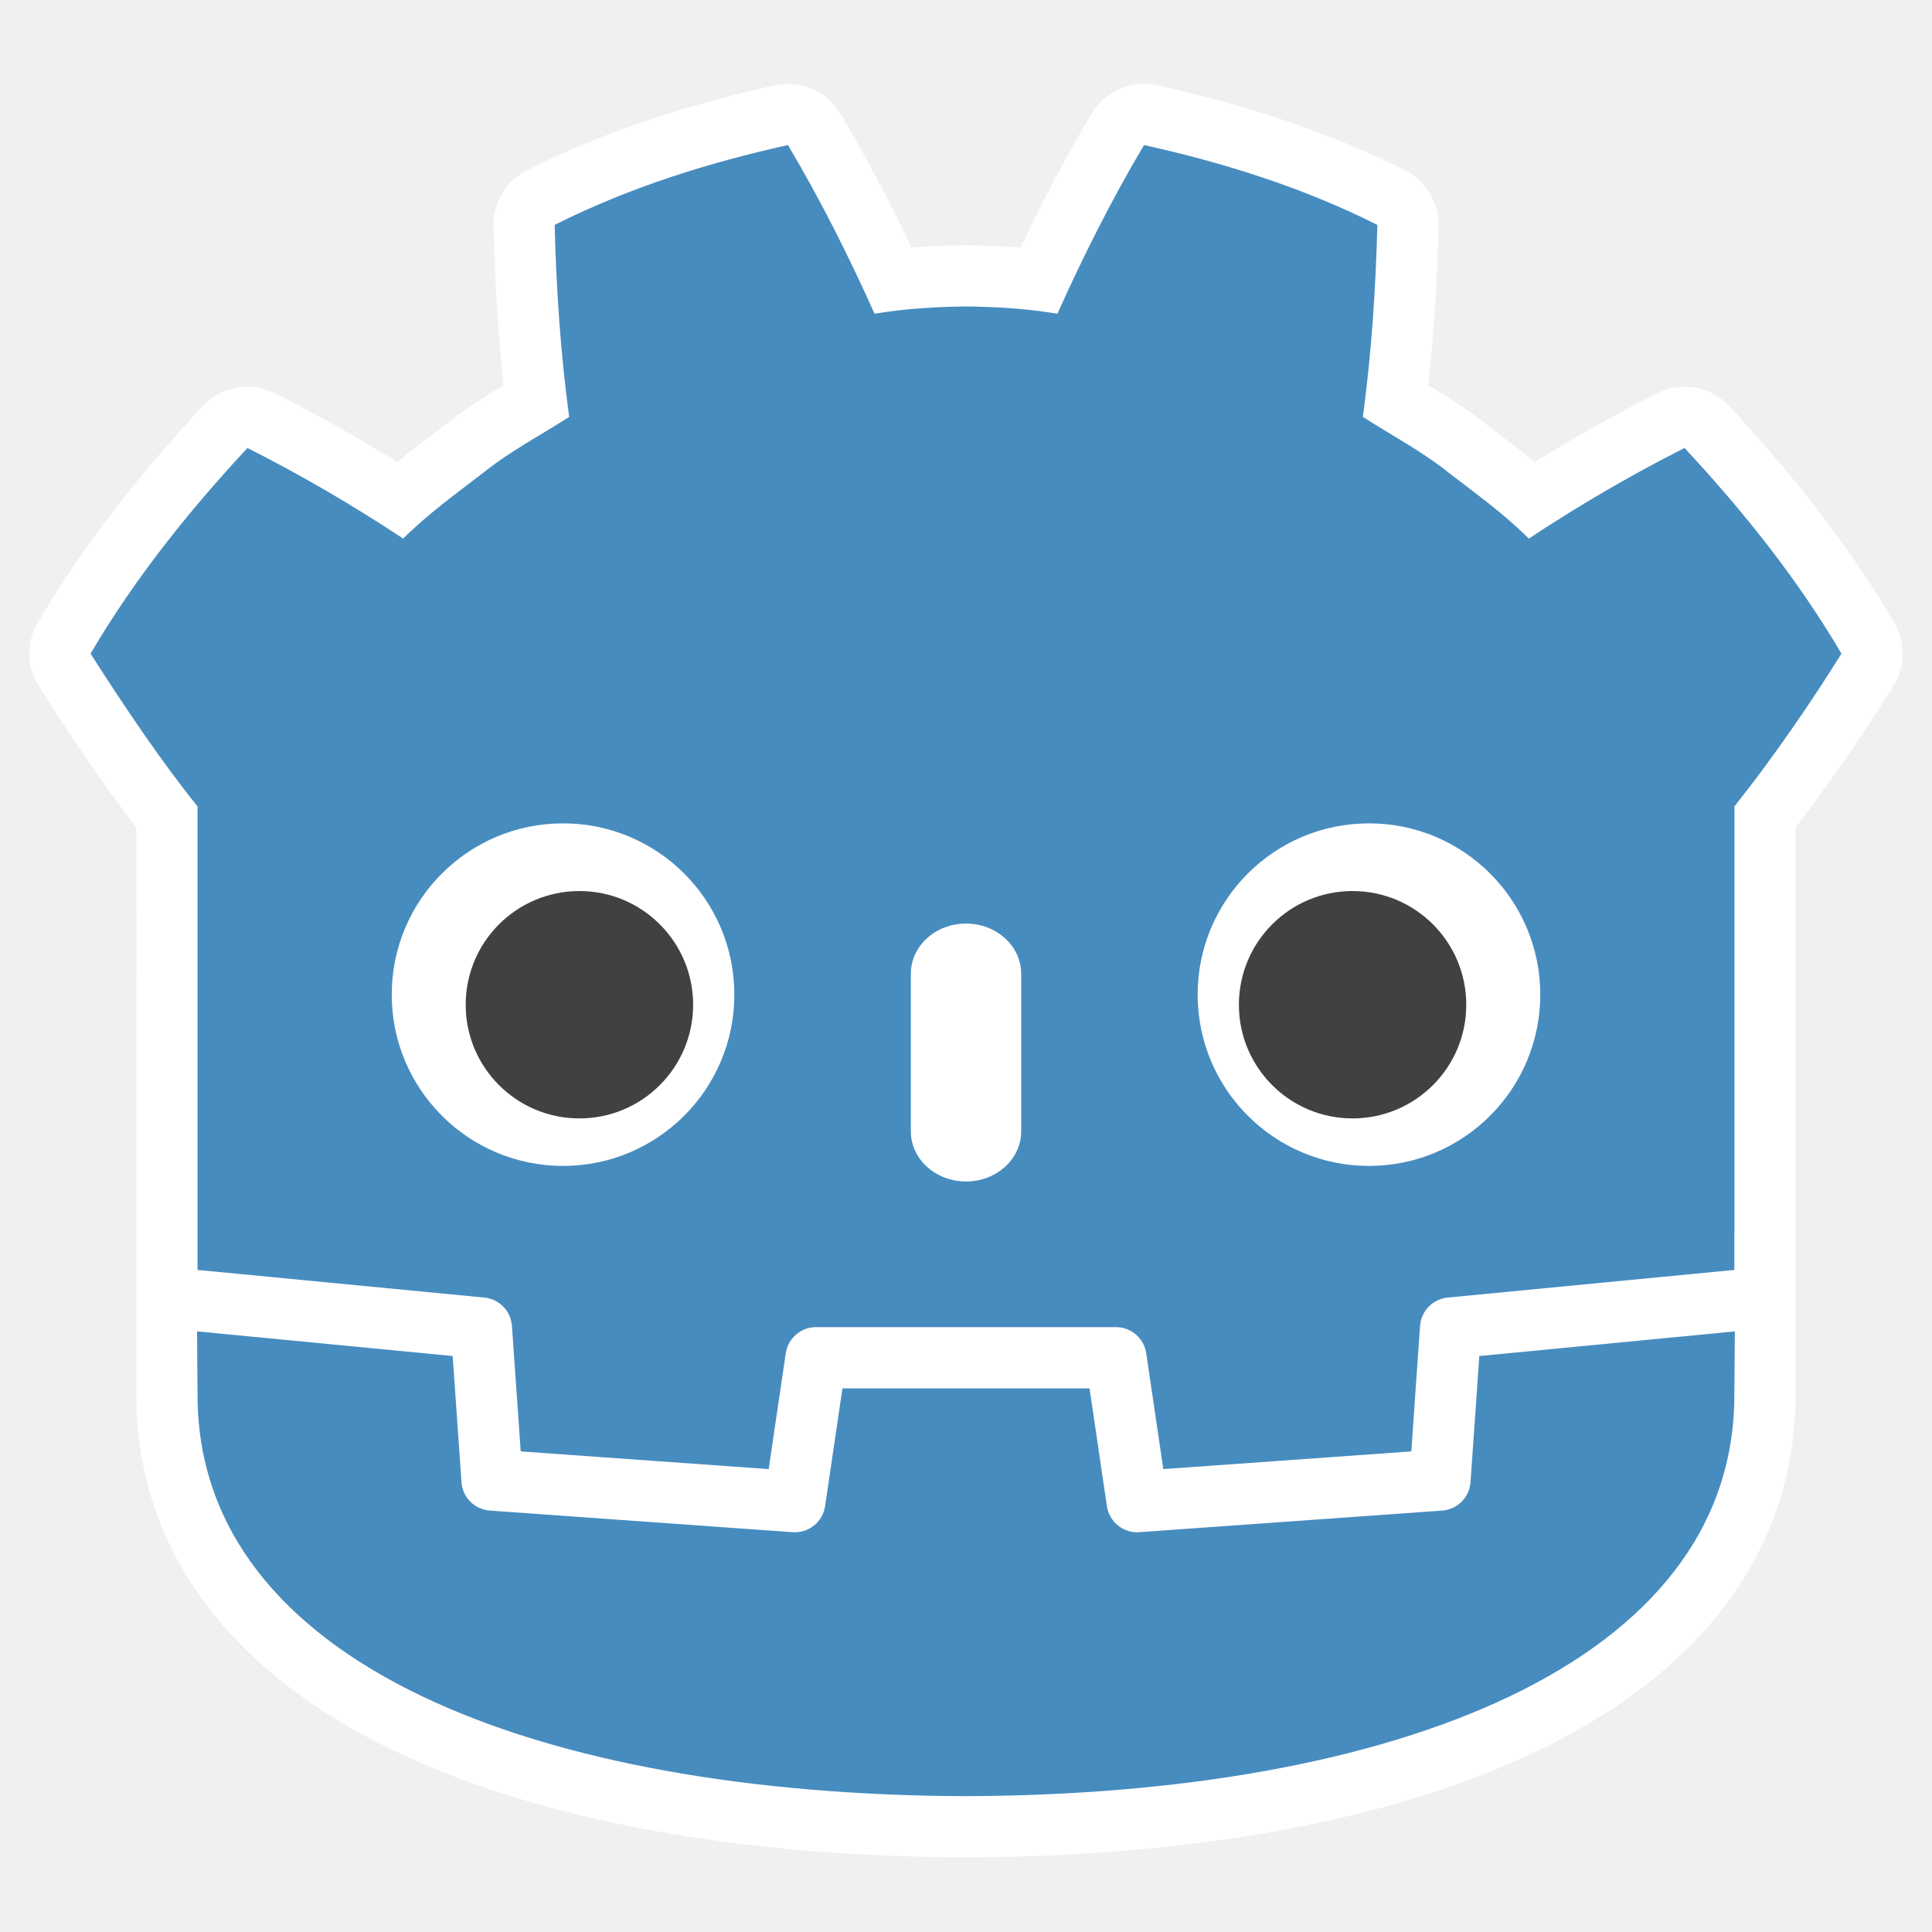
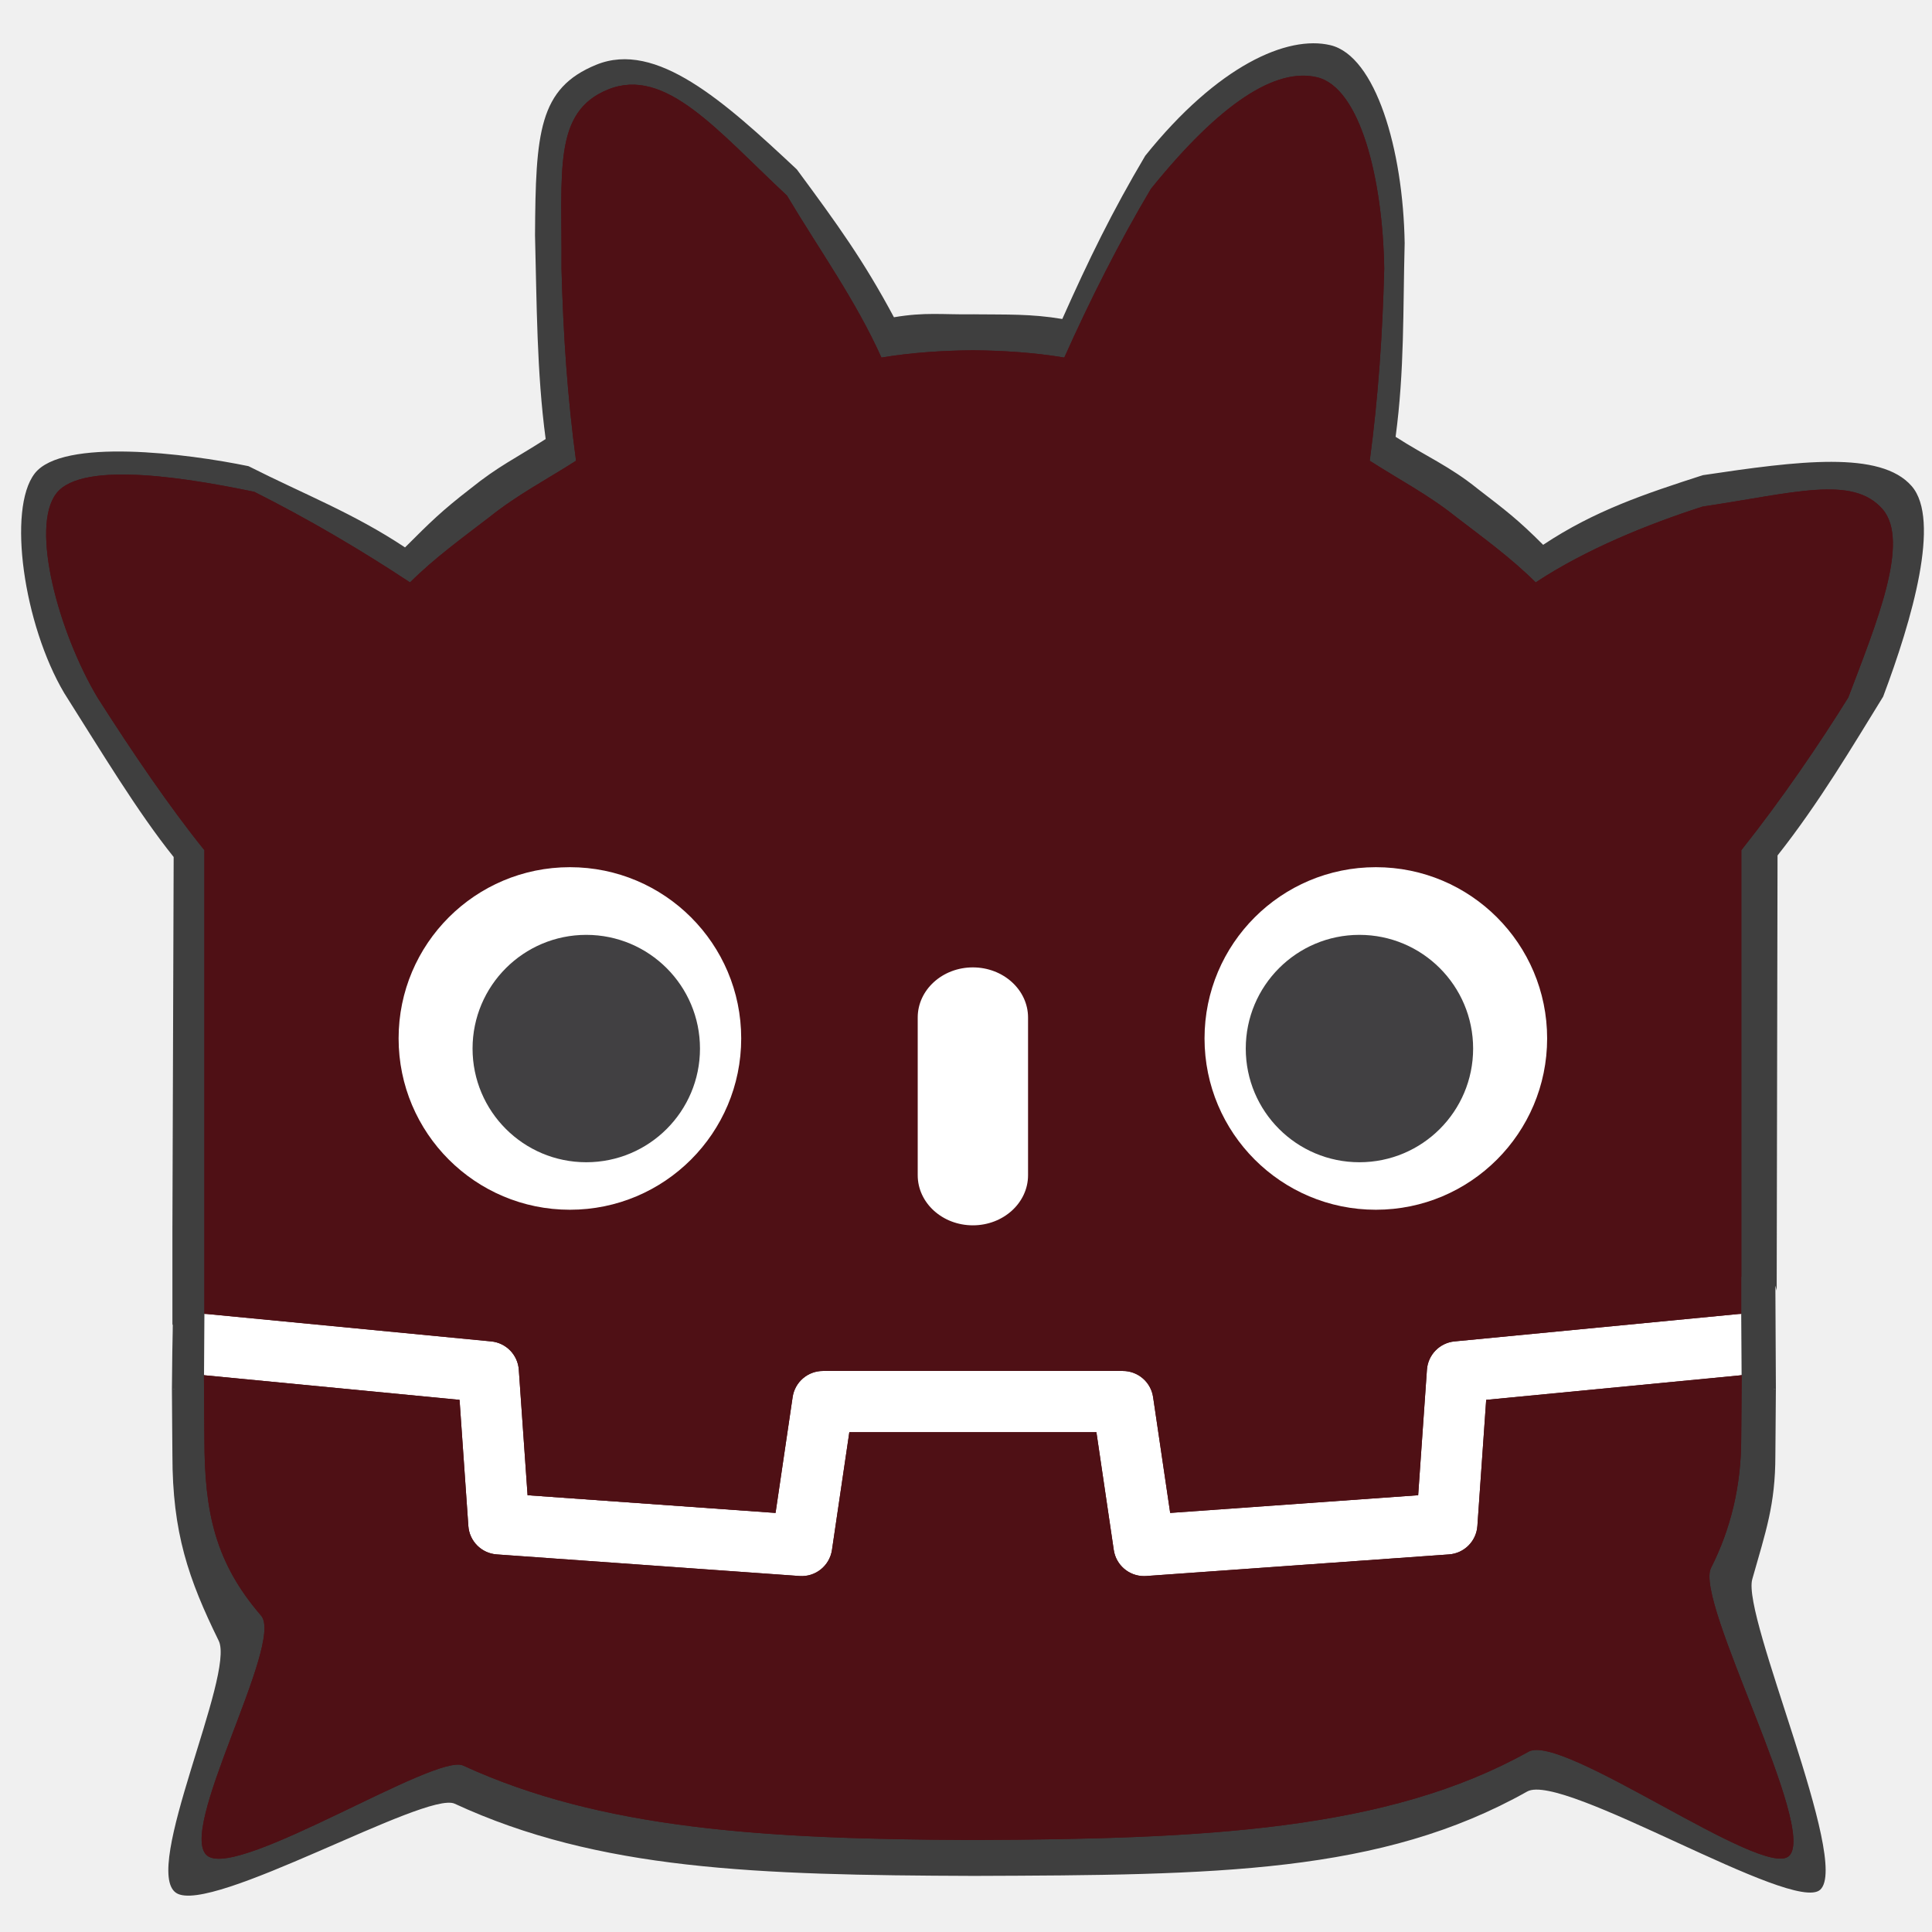
<svg xmlns="http://www.w3.org/2000/svg" width="1024" height="1024" id="svg3030" version="1.1">
  <defs id="defs3032" />
+   <g id="layer3" style="display:inline">
+     <g id="g8454" transform="matrix(1.043049,0,0,1.048243,-17.8256,-3.663869)" style="fill:#3f3f3f;fill-opacity:1">
+       <path d="M 0.153,-2.266 0,-47.514 v -11.527 c 0.108,-0.001 0,0 -0.06,-7.81 L 33.011,-75.07 c 4.16,1.986 6.89,10.815 7.022,8.915 l 1.116,-15.978 31.574,-2.253 2.175,14.747 c 0.282,1.912 1.922,3.329 3.856,3.329 h 38.188 c 1.933,0 3.573,-1.417 3.855,-3.329 l 2.175,-14.747 31.575,2.253 1.115,15.978 c 0.133,1.9 2.704,-9.99 4.6,-9.806 l 35.481,9.111 v 0 L 195.68,-54.33 l 0.16,-0.602 0.104,52.853 c 5.097,6.416 9.193,13.337 12.891,19.292 3.543,9.362 7.062,21.492 3.482,25.576 -3.807,4.343 -13.808,3.066 -25.495,1.325 -7.064,-2.27 -13.193,-4.294 -19.49,-8.459 -3.151,3.132 -4.521,4.137 -8.007,6.815 -3.425,2.751 -6.344,3.954 -10.005,6.304 1.09,8.117 0.889,15.191 1.106,23.531 -0.186,11.396 -3.548,22.732 -9.064,24.04 -5.239,1.242 -13.742,-2.447 -22.608,-13.436 -4.068,-6.837 -6.882,-12.585 -10.122,-19.823 -3.842,0.642 -6.844,0.521 -10.709,0.567 v 0.006 c -0.027,0 -0.052,-0.006 -0.075,-0.006 -0.024,0 -0.049,0.006 -0.073,0.006 V 63.652 C 93.903,63.606 91.922,63.939 88.079,63.297 84.359,70.214 81.181,74.579 76.227,81.253 67.333,89.552 59.054,96.941 51.741,93.968 44.721,91.115 44.342,85.737 44.265,73.261 c 0.216,-8.34 0.207,-16.64 1.3,-24.757 C 41.897,46.154 39.795,45.22 36.369,42.469 c -3.481,-2.678 -4.821,-3.998 -7.973,-7.13 -6.297,4.165 -12.242,6.415 -19.108,9.87 -7.473,1.541 -22.733,3.465 -26.105,-0.899 -3.349,-4.334 -1.339,-18.339 3.61,-26.664 4.443,-6.974 8.946,-14.446 13.359,-19.912 z" style="fill:#3f3f3f;fill-opacity:1;fill-rule:nonzero;stroke:none;stroke-width:0.32" id="path8157" transform="matrix(4.162611,0,0,-4.162611,104.6989,427.3872)" />
+       <path d="m 0,0 -1.121,-16.063 c -0.135,-1.936 -1.675,-3.477 -3.611,-3.616 l -38.555,-2.751 c -0.094,-0.007 -0.188,-0.01 -0.281,-0.01 -1.916,0 -3.569,1.406 -3.852,3.33 l -2.211,14.994 H -81.09 l -2.211,-14.994 c -0.297,-2.018 -2.101,-3.469 -4.133,-3.32 l -38.555,2.751 c -1.936,0.139 -3.476,1.68 -3.611,3.616 L -130.721,0 -163.268,3.138 c 0.015,-3.498 0.06,-7.33 0.06,-8.093 0,-9.386 1.949,-15.022 5.65,-22.521 2.031,-4.114 -9.466,-27.852 -5.185,-30.637 4.186,-2.723 30.5,12.447 33.991,10.841 17.576,-8.088 36.821,-8.676 63.325,-8.769 h 0.066 0.067 c 29.465,0.103 49.579,0.24 67.471,10.25 4.316,2.414 32.515,-14.935 35.774,-11.926 3.715,3.43 -9.586,33.17 -8.3,37.709 1.648,5.814 2.82,9.024 2.82,15.053 0,0.777 0.047,4.593 0.063,8.093 z" style="fill:#3f3f3f;fill-opacity:1;fill-rule:nonzero;stroke:none;stroke-width:0.32" id="path8159" transform="matrix(4.162611,0,0,-4.162611,784.0714,718.7231)" />
+     </g>
+   </g>
  <g id="layer1" transform="translate(0,-98.51972)">
-     <g id="g78-3-5" transform="matrix(4.16261,0,0,-4.16261,919.2419,771.6709)" style="fill:none;fill-opacity:0.527;stroke:#ffffff;stroke-width:15.581;stroke-linecap:butt;stroke-linejoin:round;stroke-miterlimit:4;stroke-dasharray:none;stroke-opacity:1;paint-order:normal">
-       <path id="path80-6-3" style="fill:none;fill-opacity:0.527;fill-rule:nonzero;stroke:#ffffff;stroke-width:23.497;stroke-linecap:butt;stroke-linejoin:round;stroke-miterlimit:4;stroke-dasharray:none;stroke-opacity:1;paint-order:normal" d="m 226.334,222.1 c -15.358,3.414 -30.551,8.169 -44.795,15.338 0.326,12.577 1.139,24.628 2.787,36.869 -5.532,3.544 -11.345,6.586 -16.512,10.734 -5.25,4.039 -10.61,7.902 -15.363,12.625 -9.496,-6.281 -19.548,-12.184 -29.902,-17.395 -11.161,12.012 -21.598,24.977 -30.123,39.484 6.7,10.517 13.888,21.089 20.543,29.332 0.056,36.957 -0.082,77.99 0,113.02 0,51.838 65.76,76.754 147.461,77.041 h 0.1 0.1 c 81.701,-0.287 147.439,-25.203 147.439,-77.041 0.051,-37.842 0.017,-79.51 0.021,-113.02 7.687,-9.677 14.965,-20.352 20.541,-29.332 -8.522,-14.508 -18.964,-27.473 -30.125,-39.484 -10.351,5.21 -20.406,11.113 -29.902,17.395 -4.752,-4.723 -10.104,-8.586 -15.361,-12.625 -5.165,-4.149 -10.985,-7.19 -16.506,-10.734 1.644,-12.241 2.456,-24.292 2.783,-36.869 -14.245,-7.169 -29.437,-11.924 -44.803,-15.338 -6.135,10.311 -11.745,21.477 -16.631,32.393 -5.794,-0.968 -11.615,-1.327 -17.443,-1.396 v -0.01 c -0.041,0 -0.079,0.01 -0.113,0.01 -0.036,0 -0.073,-0.01 -0.109,-0.01 v 0.01 c -5.839,0.069 -11.656,0.428 -17.451,1.396 -4.883,-10.915 -10.491,-22.082 -16.635,-32.393 z" transform="matrix(0.6630986,0,0,-0.6630986,-270.5894,290.5202)" />
-     </g>
-     <g id="g78" transform="matrix(4.162611,0,0,-4.162611,919.2406,771.6719)" style="stroke-width:0.32">
+     <g id="g78" transform="matrix(4.162611,0,0,-4.162611,922.8802,794.9014)" style="stroke-width:0.32">
      <path d="m 0,0 c 0,0 -0.325,1.994 -0.515,1.976 l -36.182,-3.491 c -2.879,-0.278 -5.115,-2.574 -5.317,-5.459 l -0.994,-14.247 -27.992,-1.997 -1.904,12.912 c -0.424,2.872 -2.932,5.037 -5.835,5.037 h -38.188 c -2.902,0 -5.41,-2.165 -5.834,-5.037 l -1.905,-12.912 -27.992,1.997 -0.994,14.247 c -0.202,2.886 -2.438,5.182 -5.317,5.46 l -36.2,3.49 c -0.187,0.018 -0.324,-1.978 -0.511,-1.978 l -0.049,-7.83 30.658,-4.944 1.004,-14.374 c 0.203,-2.91 2.551,-5.263 5.463,-5.472 l 38.551,-2.75 c 0.146,-0.01 0.29,-0.016 0.434,-0.016 2.897,0 5.401,2.166 5.825,5.038 l 1.959,13.286 h 28.005 l 1.959,-13.286 c 0.423,-2.871 2.93,-5.037 5.831,-5.037 0.142,0 0.284,0.005 0.423,0.015 l 38.556,2.75 c 2.911,0.209 5.26,2.562 5.463,5.472 l 1.003,14.374 30.645,4.966 z" style="fill:#ffffff;fill-opacity:1;fill-rule:nonzero;stroke:none;stroke-width:0.32" id="path80" />
    </g>
-     <g id="g82-3" transform="matrix(4.162611,0,0,-4.162611,104.6989,525.907)" style="stroke-width:0.32">
-       <path d="m 0,0 v -47.514 -6.035 -5.492 c 0.108,-0.001 0.216,-0.005 0.323,-0.015 l 36.196,-3.49 c 1.896,-0.183 3.382,-1.709 3.514,-3.609 l 1.116,-15.978 31.574,-2.253 2.175,14.747 c 0.282,1.912 1.922,3.329 3.856,3.329 h 38.188 c 1.933,0 3.573,-1.417 3.855,-3.329 l 2.175,-14.747 31.575,2.253 1.115,15.978 c 0.133,1.9 1.618,3.425 3.514,3.609 l 36.182,3.49 c 0.107,0.01 0.214,0.014 0.322,0.015 v 4.711 l 0.015,0.005 V 0 c 5.097,6.416 9.923,13.494 13.621,19.449 -5.651,9.62 -12.575,18.217 -19.976,26.182 -6.864,-3.455 -13.531,-7.369 -19.828,-11.534 -3.151,3.132 -6.7,5.694 -10.186,8.372 -3.425,2.751 -7.285,4.768 -10.946,7.118 1.09,8.117 1.629,16.108 1.846,24.448 -9.446,4.754 -19.519,7.906 -29.708,10.17 -4.068,-6.837 -7.788,-14.241 -11.028,-21.479 -3.842,0.642 -7.702,0.88 -11.567,0.926 v 0.006 c -0.027,0 -0.052,-0.006 -0.075,-0.006 -0.024,0 -0.049,0.006 -0.073,0.006 V 63.652 C 93.903,63.606 90.046,63.368 86.203,62.726 82.965,69.964 79.247,77.368 75.173,84.205 64.989,81.941 54.915,78.789 45.47,74.035 45.686,65.695 46.225,57.704 47.318,49.587 43.65,47.237 39.795,45.22 36.369,42.469 32.888,39.791 29.333,37.229 26.181,34.097 19.884,38.262 13.219,42.176 6.353,45.631 -1.048,37.666 -7.968,29.069 -13.621,19.449 -9.178,12.475 -4.413,5.466 0,0 Z" style="fill:#478cbf;fill-opacity:1;fill-rule:nonzero;stroke:none;stroke-width:0.32" id="path84-6" />
+     <g id="g82-3" transform="matrix(4.162611,0,0,-4.162611,108.3385,549.1365)" style="stroke-width:0.32">
+       <path d="m 0,0 v -47.514 -6.035 -5.492 c 0.108,-0.001 0.216,-0.005 0.323,-0.015 l 36.196,-3.49 c 1.896,-0.183 3.382,-1.709 3.514,-3.609 l 1.116,-15.978 31.574,-2.253 2.175,14.747 c 0.282,1.912 1.922,3.329 3.856,3.329 h 38.188 c 1.933,0 3.573,-1.417 3.855,-3.329 l 2.175,-14.747 31.575,2.253 1.115,15.978 c 0.133,1.9 1.618,3.425 3.514,3.609 l 36.182,3.49 c 0.107,0.01 0.214,0.014 0.322,0.015 v 4.711 l 0.015,0.005 V 0 c 5.097,6.416 9.923,13.494 13.621,19.449 3.543,9.362 7.93,19.903 4.349,23.988 -3.807,4.343 -11.219,2.054 -22.905,0.313 C 183.696,41.48 175.809,38.262 169.512,34.097 c -3.151,3.132 -6.7,5.694 -10.186,8.372 -3.425,2.751 -7.285,4.768 -10.946,7.118 1.09,8.117 1.629,16.108 1.846,24.448 -0.186,11.396 -3.043,23.074 -8.558,24.382 C 136.428,99.659 129.384,95.194 120.518,84.205 116.45,77.368 112.73,69.964 109.49,62.726 c -3.842,0.642 -7.702,0.88 -11.567,0.926 v 0.006 c -0.027,0 -0.052,-0.006 -0.075,-0.006 -0.024,0 -0.049,0.006 -0.073,0.006 V 63.652 C 93.903,63.606 90.046,63.368 86.203,62.726 82.965,69.964 78.251,76.514 74.177,83.351 65.284,91.65 58.698,99.826 51.384,96.853 44.365,94 45.547,86.51 45.47,74.035 45.686,65.695 46.225,57.704 47.318,49.587 43.65,47.237 39.795,45.22 36.369,42.469 32.888,39.791 29.333,37.229 26.181,34.097 19.884,38.262 13.219,42.176 6.353,45.631 -1.12,47.172 -15.481,49.794 -18.853,45.43 -22.201,41.096 -18.57,27.775 -13.621,19.449 -9.178,12.475 -4.413,5.466 0,0 Z" style="fill:#4f1015;fill-opacity:1;fill-rule:nonzero;stroke:none;stroke-width:0.32" id="path84-6" />
+       <path d="m 0,0 v -47.514 -6.035 -5.492 c 0.108,-0.001 0.216,-0.005 0.323,-0.015 l 36.196,-3.49 c 1.896,-0.183 3.382,-1.709 3.514,-3.609 l 1.116,-15.978 31.574,-2.253 2.175,14.747 c 0.282,1.912 1.922,3.329 3.856,3.329 h 38.188 c 1.933,0 3.573,-1.417 3.855,-3.329 l 2.175,-14.747 31.575,2.253 1.115,15.978 c 0.133,1.9 1.618,3.425 3.514,3.609 l 36.182,3.49 c 0.107,0.01 0.214,0.014 0.322,0.015 v 4.711 l 0.015,0.005 V 0 c 5.097,6.416 9.923,13.494 13.621,19.449 3.543,9.362 7.93,19.903 4.349,23.988 -3.807,4.343 -11.219,2.054 -22.905,0.313 C 183.696,41.48 175.809,38.262 169.512,34.097 c -3.151,3.132 -6.7,5.694 -10.186,8.372 -3.425,2.751 -7.285,4.768 -10.946,7.118 1.09,8.117 1.629,16.108 1.846,24.448 -0.186,11.396 -3.043,23.074 -8.558,24.382 C 136.428,99.659 129.384,95.194 120.518,84.205 116.45,77.368 112.73,69.964 109.49,62.726 c -3.842,0.642 -7.702,0.88 -11.567,0.926 v 0.006 c -0.027,0 -0.052,-0.006 -0.075,-0.006 -0.024,0 -0.049,0.006 -0.073,0.006 V 63.652 C 93.903,63.606 90.046,63.368 86.203,62.726 82.965,69.964 78.251,76.514 74.177,83.351 65.284,91.65 58.698,99.826 51.384,96.853 44.365,94 45.547,86.51 45.47,74.035 45.686,65.695 46.225,57.704 47.318,49.587 43.65,47.237 39.795,45.22 36.369,42.469 32.888,39.791 29.333,37.229 26.181,34.097 19.884,38.262 13.219,42.176 6.353,45.631 -1.12,47.172 -15.481,49.794 -18.853,45.43 -22.201,41.096 -18.57,27.775 -13.621,19.449 -9.178,12.475 -4.413,5.466 0,0 Z" style="fill:#4f1015;fill-opacity:1;fill-rule:nonzero;stroke:none;stroke-width:0.32" id="path7904" />
    </g>
-     <g id="g86-7" transform="matrix(4.162611,0,0,-4.162611,784.0714,817.2428)" style="stroke-width:0.32">
-       <path d="m 0,0 -1.121,-16.063 c -0.135,-1.936 -1.675,-3.477 -3.611,-3.616 l -38.555,-2.751 c -0.094,-0.007 -0.188,-0.01 -0.281,-0.01 -1.916,0 -3.569,1.406 -3.852,3.33 l -2.211,14.994 H -81.09 l -2.211,-14.994 c -0.297,-2.018 -2.101,-3.469 -4.133,-3.32 l -38.555,2.751 c -1.936,0.139 -3.476,1.68 -3.611,3.616 L -130.721,0 -163.268,3.138 c 0.015,-3.498 0.06,-7.33 0.06,-8.093 0,-34.374 43.605,-50.896 97.781,-51.086 h 0.066 0.067 c 54.176,0.19 97.766,16.712 97.766,51.086 0,0.777 0.047,4.593 0.063,8.093 z" style="fill:#478cbf;fill-opacity:1;fill-rule:nonzero;stroke:none;stroke-width:0.32" id="path88-5" />
+     <g id="g86-7" transform="matrix(4.162611,0,0,-4.162611,787.7111,840.4724)" style="stroke-width:0.32">
+       <path d="m 0,0 -1.121,-16.063 c -0.135,-1.936 -1.675,-3.477 -3.611,-3.616 l -38.555,-2.751 c -0.094,-0.007 -0.188,-0.01 -0.281,-0.01 -1.916,0 -3.569,1.406 -3.852,3.33 l -2.211,14.994 H -81.09 l -2.211,-14.994 c -0.297,-2.018 -2.101,-3.469 -4.133,-3.32 l -38.555,2.751 c -1.936,0.139 -3.476,1.68 -3.611,3.616 L -130.721,0 -163.268,3.138 c 0.015,-3.498 0.06,-7.33 0.06,-8.093 0,-9.386 1.389,-15.766 7.219,-22.521 3.001,-3.477 -11.035,-27.852 -6.754,-30.637 4.186,-2.723 28.986,13.158 32.476,11.552 17.576,-8.088 38.336,-9.387 64.839,-9.48 h 0.066 0.067 c 29.465,0.103 52.795,1.234 70.688,11.244 4.316,2.414 29.899,-16.297 33.158,-13.288 3.715,3.43 -12.059,32.472 -9.924,36.683 2.504,4.939 3.844,10.418 3.844,16.447 0,0.777 0.047,4.593 0.063,8.093 z" style="fill:#4f1015;fill-opacity:1;fill-rule:nonzero;stroke:none;stroke-width:0.32" id="path88-5" />
+       <path d="m 0,0 -1.121,-16.063 c -0.135,-1.936 -1.675,-3.477 -3.611,-3.616 l -38.555,-2.751 c -0.094,-0.007 -0.188,-0.01 -0.281,-0.01 -1.916,0 -3.569,1.406 -3.852,3.33 l -2.211,14.994 H -81.09 l -2.211,-14.994 c -0.297,-2.018 -2.101,-3.469 -4.133,-3.32 l -38.555,2.751 c -1.936,0.139 -3.476,1.68 -3.611,3.616 L -130.721,0 -163.268,3.138 c 0.015,-3.498 0.06,-7.33 0.06,-8.093 0,-9.386 1.389,-15.766 7.219,-22.521 3.001,-3.477 -11.035,-27.852 -6.754,-30.637 4.186,-2.723 28.986,13.158 32.476,11.552 17.576,-8.088 38.336,-9.387 64.839,-9.48 h 0.066 0.067 c 29.465,0.103 52.795,1.234 70.688,11.244 4.316,2.414 29.899,-16.297 33.158,-13.288 3.715,3.43 -12.059,32.472 -9.924,36.683 2.504,4.939 3.844,10.418 3.844,16.447 0,0.777 0.047,4.593 0.063,8.093 z" style="fill:#4f1015;fill-opacity:1;fill-rule:nonzero;stroke:none;stroke-width:0.32" id="path7906" />
    </g>
-     <g id="g90-3" transform="matrix(4.162611,0,0,-4.162611,389.2148,625.671)" style="stroke-width:0.32">
+     <g id="g90-3" transform="matrix(4.162611,0,0,-4.162611,392.8545,648.9005)" style="stroke-width:0.32">
      <path d="m 0,0 c 0,-12.052 -9.765,-21.815 -21.813,-21.815 -12.042,0 -21.81,9.763 -21.81,21.815 0,12.044 9.768,21.802 21.81,21.802 C -9.765,21.802 0,12.044 0,0" style="fill:#ffffff;fill-opacity:1;fill-rule:nonzero;stroke:none;stroke-width:0.32" id="path92-5" />
    </g>
-     <g id="g94-6" transform="matrix(4.162611,0,0,-4.162611,367.3669,631.0568)" style="stroke-width:0.32">
+     <g id="g94-6" transform="matrix(4.162611,0,0,-4.162611,371.0065,654.2863)" style="stroke-width:0.32">
      <path d="m 0,0 c 0,-7.994 -6.479,-14.473 -14.479,-14.473 -7.996,0 -14.479,6.479 -14.479,14.473 0,7.994 6.483,14.479 14.479,14.479 C -6.479,14.479 0,7.994 0,0" style="fill:#414042;fill-opacity:1;fill-rule:nonzero;stroke:none;stroke-width:0.32" id="path96-2" />
    </g>
-     <g id="g98-9" transform="matrix(4.162611,0,0,-4.162611,511.9934,724.7395)" style="stroke-width:0.32">
+     <g id="g98-9" transform="matrix(4.162611,0,0,-4.162611,515.633,747.9691)" style="stroke-width:0.32">
      <path d="m 0,0 c -3.878,0 -7.021,2.858 -7.021,6.381 v 20.081 c 0,3.52 3.143,6.381 7.021,6.381 3.878,0 7.028,-2.861 7.028,-6.381 V 6.381 C 7.028,2.858 3.878,0 0,0" style="fill:#ffffff;fill-opacity:1;fill-rule:nonzero;stroke:none;stroke-width:0.32" id="path100-1" />
    </g>
-     <g id="g102-2" transform="matrix(4.162611,0,0,-4.162611,634.7871,625.671)" style="stroke-width:0.32">
+     <g id="g102-2" transform="matrix(4.162611,0,0,-4.162611,638.4267,648.9005)" style="stroke-width:0.32">
      <path d="m 0,0 c 0,-12.052 9.765,-21.815 21.815,-21.815 12.041,0 21.808,9.763 21.808,21.815 0,12.044 -9.767,21.802 -21.808,21.802 C 9.765,21.802 0,12.044 0,0" style="fill:#ffffff;fill-opacity:1;fill-rule:nonzero;stroke:none;stroke-width:0.32" id="path104-7" />
    </g>
-     <g id="g106-0" transform="matrix(4.162611,0,0,-4.162611,656.6406,631.0568)" style="stroke-width:0.32">
+     <g id="g106-0" transform="matrix(4.162611,0,0,-4.162611,660.2802,654.2863)" style="stroke-width:0.32">
      <path d="m 0,0 c 0,-7.994 6.477,-14.473 14.471,-14.473 8.002,0 14.479,6.479 14.479,14.473 0,7.994 -6.477,14.479 -14.479,14.479 C 6.477,14.479 0,7.994 0,0" style="fill:#414042;fill-opacity:1;fill-rule:nonzero;stroke:none;stroke-width:0.32" id="path108-9" />
    </g>
-     <g id="g78-3" transform="matrix(4.162656,0,0,-4.162656,918.8308,771.6693)" style="fill:#000000;fill-opacity:0.527;stroke:none;stroke-width:10.025;stroke-linecap:butt;stroke-linejoin:miter;stroke-miterlimit:4;stroke-dasharray:none;stroke-opacity:1" />
  </g>
</svg>
